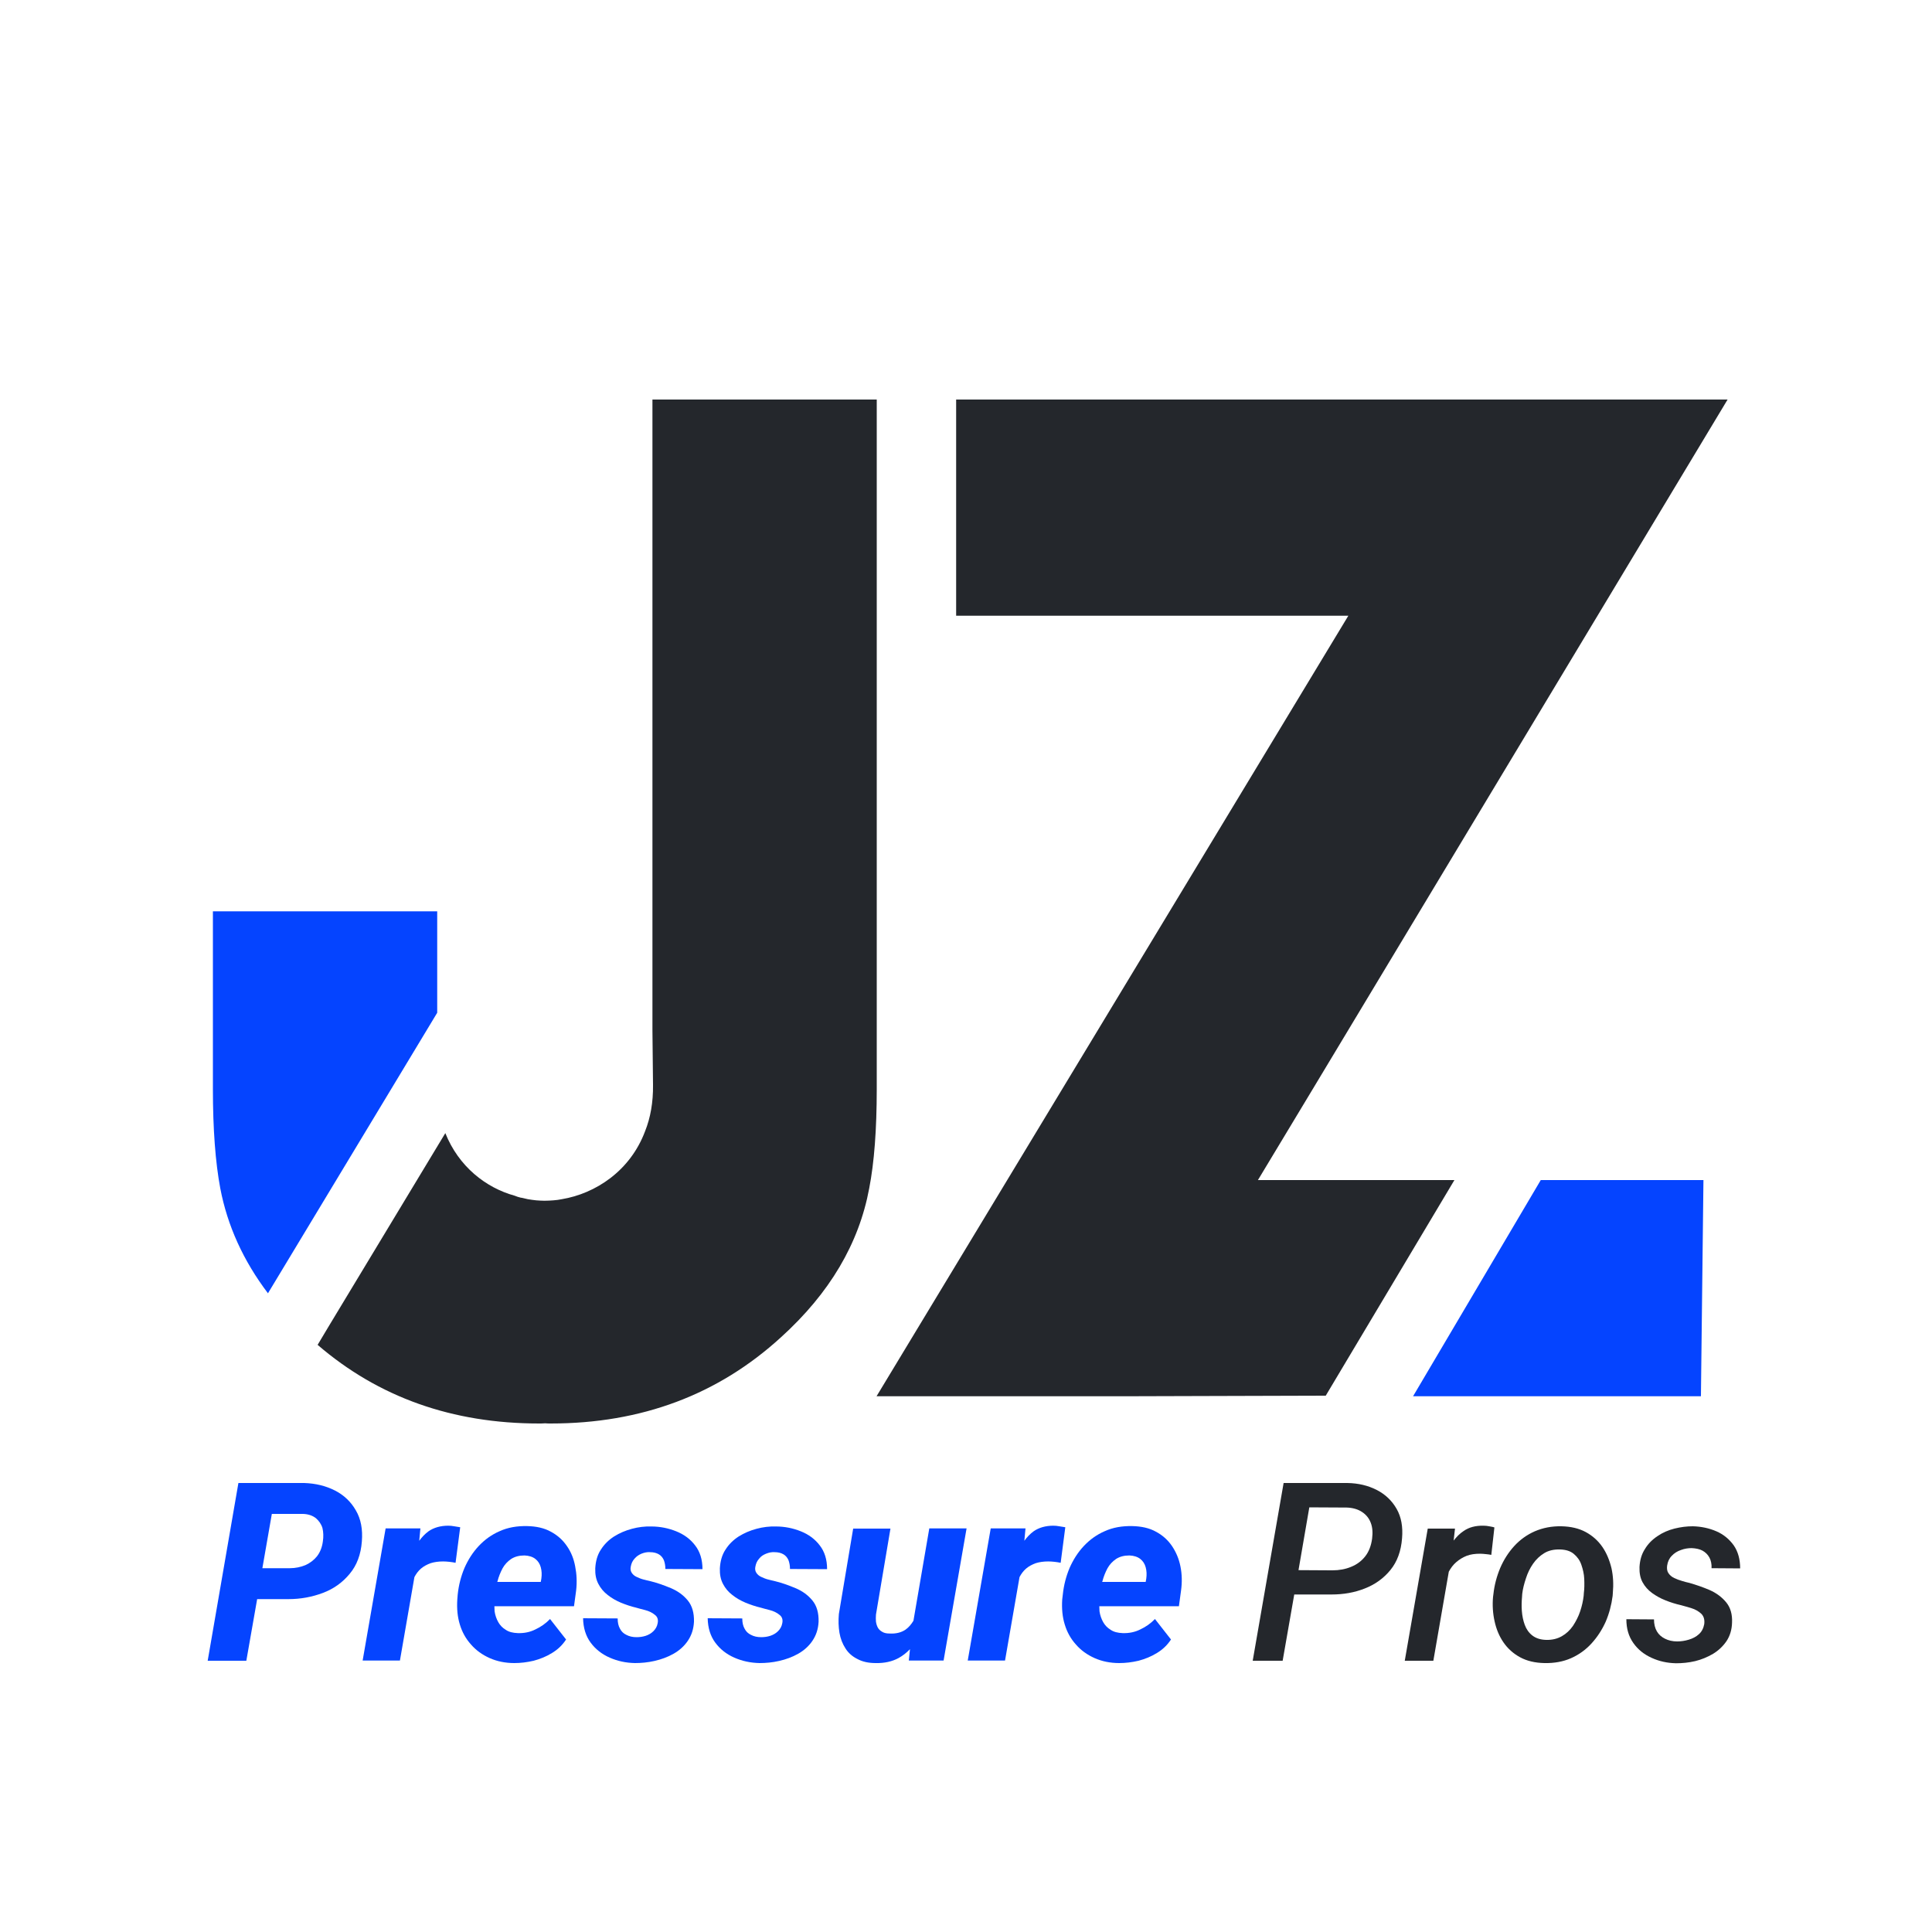
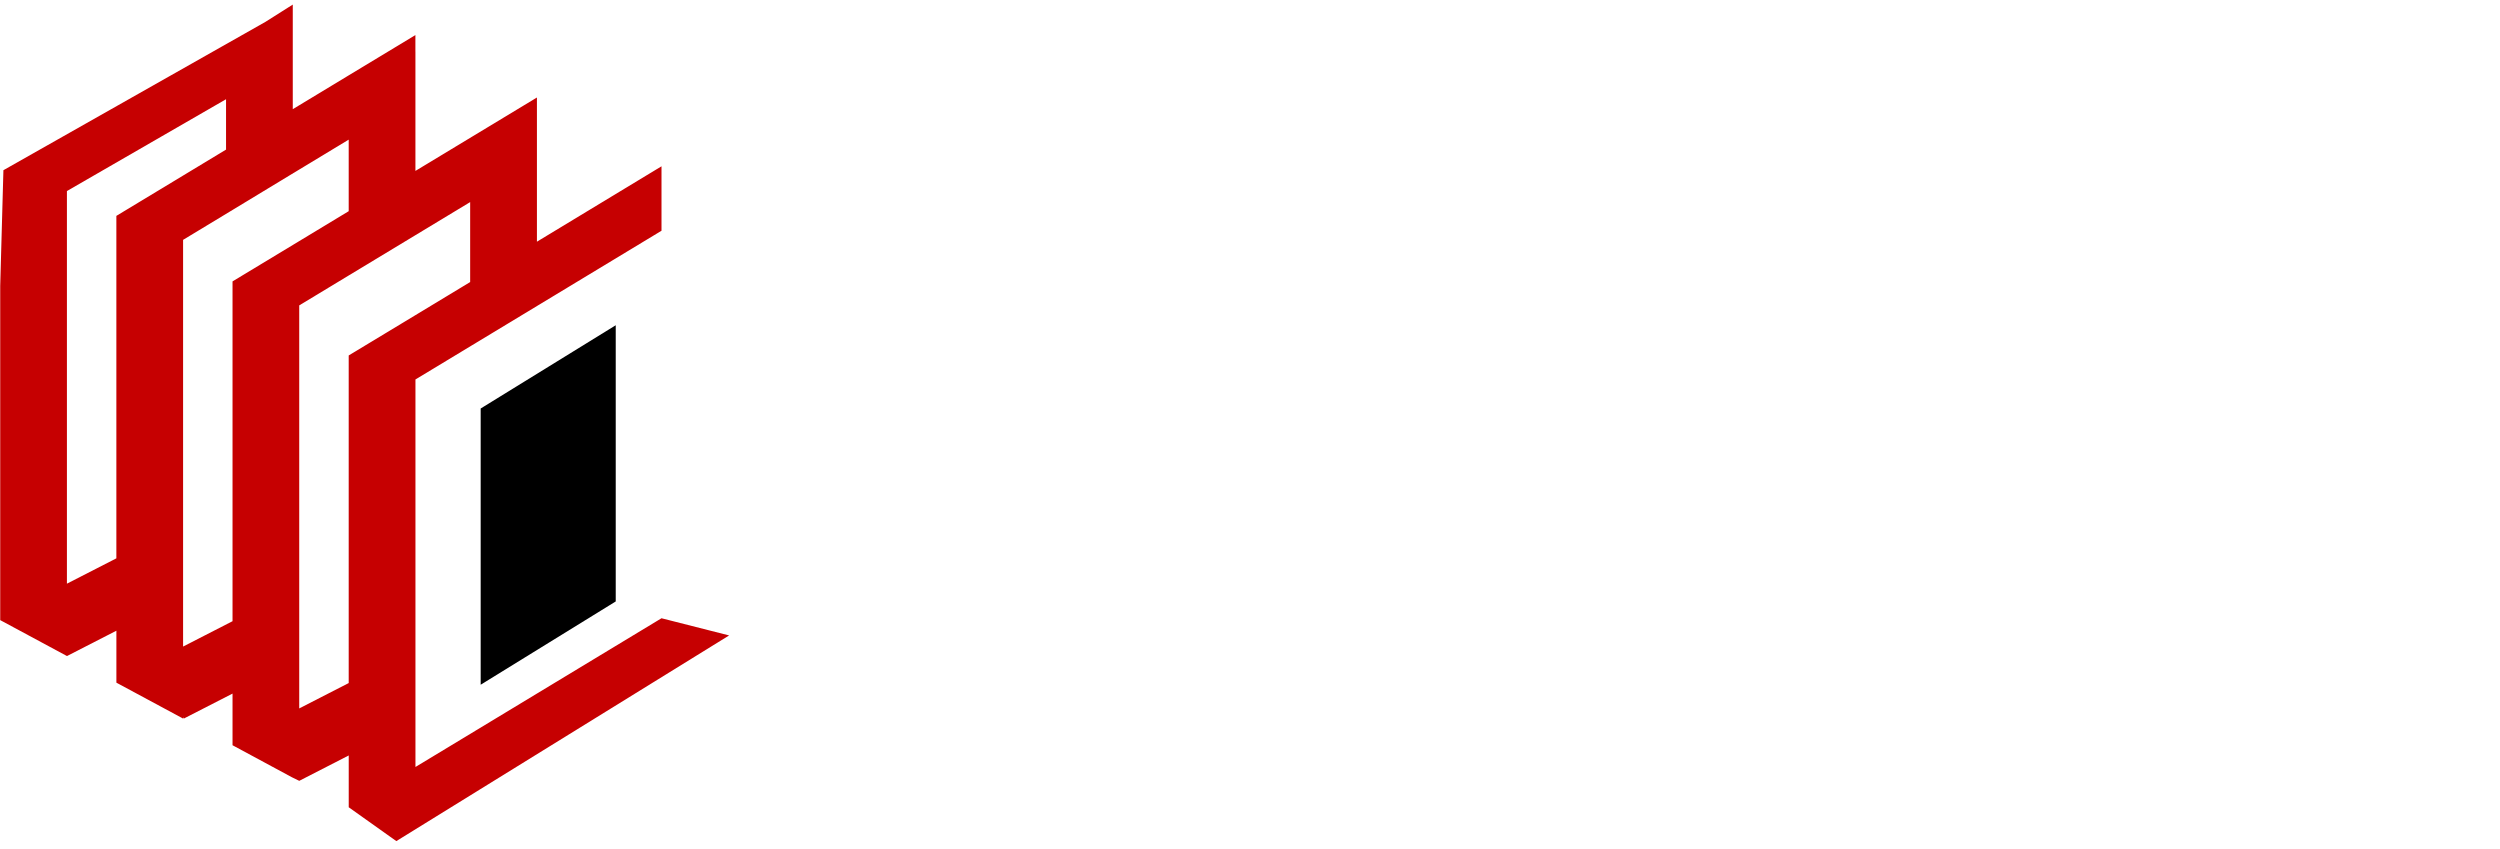
- <svg xmlns="http://www.w3.org/2000/svg" width="218" height="218" viewBox="0 0 218 218" fill="none">
-   <path d="M159.445 157.548H191.927L192.211 133.154H173.855L159.445 157.548Z" fill="#0544FF" />
-   <path d="M148.415 122.407L194.936 45.082H107.888V69.476H152.142L98.907 157.548H127.225L149.592 157.483L164.111 133.154H141.94L148.415 122.407Z" fill="#24272C" />
-   <path d="M98.929 45.082V122.886C98.929 127.442 98.645 131.17 98.078 134.091C96.923 140.304 93.631 145.907 88.116 150.899C81.031 157.374 72.376 160.622 62.152 160.622C61.934 160.622 61.716 160.622 61.498 160.6C61.28 160.622 61.04 160.622 60.822 160.622C51.056 160.622 42.728 157.679 35.839 151.749L37.169 149.526L50.249 127.857C51.753 131.628 54.827 134.026 58.075 134.92C58.293 135.007 58.533 135.094 58.751 135.138C58.773 135.138 58.86 135.16 58.904 135.16C59.122 135.225 59.34 135.247 59.558 135.312C59.885 135.378 60.19 135.399 60.517 135.443C60.844 135.465 61.127 135.487 61.433 135.487C61.781 135.487 62.108 135.465 62.435 135.443C62.762 135.421 63.068 135.378 63.395 135.312C67.188 134.68 71.112 132.129 72.79 127.639C73.401 126.113 73.706 124.369 73.684 122.428L73.619 116.259V45.082H98.929Z" fill="#24272C" />
-   <path d="M49.333 102.831V114.276L30.236 145.93C27.446 142.245 25.658 138.3 24.852 134.07C24.307 131.149 24.023 127.421 24.023 122.865V102.831H49.333Z" fill="#0544FF" />
-   <path d="M37.801 168.187C36.777 167.664 35.621 167.381 34.335 167.337H26.901L23.435 187.393H27.795L29.016 180.439H32.547C33.921 180.439 35.207 180.199 36.428 179.741C37.649 179.283 38.651 178.564 39.458 177.583C40.265 176.624 40.722 175.403 40.831 173.921C40.941 172.569 40.722 171.392 40.156 170.433C39.611 169.473 38.826 168.71 37.801 168.187ZM36.428 173.942C36.341 174.596 36.123 175.141 35.774 175.599C35.425 176.035 34.989 176.362 34.466 176.602C33.943 176.82 33.332 176.951 32.7 176.951H29.605L30.673 170.825H34.204C34.815 170.847 35.273 171.021 35.643 171.305C35.992 171.61 36.254 171.98 36.384 172.416C36.493 172.874 36.515 173.397 36.428 173.942Z" fill="#0544FF" />
-   <path d="M51.252 172.22C51.034 172.176 50.794 172.154 50.576 172.154C49.704 172.154 48.941 172.372 48.352 172.786C47.96 173.07 47.611 173.44 47.306 173.855L47.437 172.459H43.513L40.919 187.371H45.126L46.761 177.953C46.957 177.582 47.197 177.255 47.502 176.994C47.807 176.732 48.178 176.536 48.592 176.384C49.006 176.253 49.486 176.187 50.009 176.187C50.249 176.187 50.489 176.209 50.707 176.231C50.947 176.253 51.164 176.296 51.404 176.34L51.928 172.329C51.709 172.285 51.47 172.263 51.252 172.22Z" fill="#0544FF" />
-   <path d="M63.962 174.443C63.504 173.768 62.893 173.223 62.152 172.83C61.411 172.416 60.517 172.22 59.471 172.198C58.337 172.176 57.312 172.351 56.397 172.765C55.481 173.157 54.697 173.724 54.021 174.443C53.345 175.163 52.822 175.991 52.407 176.929C52.015 177.866 51.754 178.869 51.645 179.937L51.601 180.482C51.535 181.507 51.623 182.444 51.884 183.294C52.146 184.166 52.56 184.908 53.149 185.562C53.715 186.216 54.413 186.717 55.242 187.088C56.07 187.458 57.007 187.654 58.032 187.654C58.751 187.654 59.471 187.567 60.212 187.393C60.953 187.197 61.651 186.913 62.283 186.521C62.937 186.128 63.46 185.627 63.874 184.995L62.065 182.684C61.585 183.185 61.019 183.578 60.408 183.861C59.798 184.166 59.144 184.297 58.424 184.275C57.879 184.254 57.422 184.145 57.073 183.905C56.702 183.687 56.419 183.382 56.222 183.033C56.026 182.684 55.874 182.27 55.808 181.812C55.786 181.616 55.808 181.42 55.786 181.245H64.768L65.008 179.479C65.117 178.52 65.073 177.605 64.899 176.733C64.746 175.904 64.441 175.119 63.962 174.443ZM61.019 178.498H56.114C56.114 178.476 56.114 178.455 56.135 178.433C56.266 177.91 56.462 177.43 56.702 176.972C56.942 176.536 57.269 176.188 57.683 175.904C58.097 175.643 58.577 175.512 59.187 175.512C59.689 175.534 60.103 175.664 60.408 175.904C60.713 176.144 60.91 176.449 61.019 176.842C61.127 177.234 61.149 177.67 61.084 178.128L61.019 178.498Z" fill="#0544FF" />
-   <path d="M72.376 175.315C72.703 175.185 73.008 175.119 73.335 175.141C73.749 175.141 74.076 175.228 74.338 175.381C74.6 175.533 74.774 175.751 74.905 176.035C75.014 176.318 75.079 176.667 75.079 177.038L79.265 177.059C79.265 175.969 78.981 175.076 78.436 174.378C77.891 173.659 77.172 173.135 76.3 172.787C75.428 172.438 74.491 172.242 73.488 172.242C72.769 172.22 72.027 172.307 71.308 172.503C70.567 172.699 69.913 172.983 69.281 173.375C68.67 173.768 68.169 174.269 67.798 174.858C67.406 175.446 67.21 176.166 67.166 176.972C67.144 177.648 67.253 178.215 67.515 178.716C67.776 179.218 68.125 179.632 68.583 179.981C69.019 180.329 69.52 180.613 70.087 180.853C70.632 181.071 71.199 181.267 71.766 181.398C72.049 181.485 72.398 181.572 72.812 181.681C73.226 181.79 73.597 181.964 73.88 182.204C74.186 182.422 74.294 182.749 74.207 183.163C74.142 183.534 73.968 183.817 73.728 184.057C73.488 184.297 73.183 184.471 72.856 184.58C72.507 184.689 72.18 184.733 71.831 184.733C71.373 184.733 71.003 184.646 70.676 184.471C70.349 184.319 70.109 184.079 69.956 183.774C69.782 183.469 69.695 183.098 69.695 182.618L65.793 182.597C65.814 183.687 66.098 184.602 66.643 185.343C67.188 186.085 67.907 186.651 68.801 187.044C69.695 187.436 70.632 187.632 71.635 187.654C72.354 187.654 73.096 187.589 73.859 187.414C74.621 187.24 75.341 186.978 75.995 186.608C76.649 186.237 77.194 185.758 77.608 185.147C78.022 184.537 78.262 183.839 78.306 182.989C78.328 182.008 78.109 181.201 77.608 180.591C77.107 179.981 76.475 179.523 75.69 179.196C74.905 178.869 74.12 178.585 73.292 178.389C73.074 178.346 72.834 178.28 72.572 178.215C72.311 178.149 72.071 178.04 71.831 177.931C71.591 177.822 71.417 177.67 71.286 177.474C71.155 177.277 71.112 177.038 71.177 176.754C71.243 176.405 71.373 176.122 71.591 175.882C71.809 175.621 72.071 175.446 72.376 175.315Z" fill="#0544FF" />
-   <path d="M86.437 175.315C86.764 175.185 87.069 175.119 87.396 175.141C87.811 175.141 88.138 175.228 88.399 175.381C88.661 175.533 88.835 175.751 88.966 176.035C89.075 176.318 89.14 176.667 89.14 177.038L93.326 177.059C93.326 175.969 93.043 175.076 92.498 174.378C91.953 173.659 91.233 173.135 90.361 172.787C89.489 172.438 88.552 172.242 87.549 172.242C86.829 172.22 86.088 172.307 85.369 172.503C84.628 172.699 83.974 172.983 83.341 173.375C82.731 173.768 82.23 174.269 81.859 174.858C81.467 175.446 81.27 176.166 81.227 176.972C81.205 177.648 81.314 178.215 81.576 178.716C81.837 179.218 82.186 179.632 82.644 179.981C83.08 180.329 83.581 180.613 84.148 180.853C84.693 181.071 85.26 181.267 85.827 181.398C86.11 181.485 86.459 181.572 86.873 181.681C87.287 181.79 87.658 181.964 87.941 182.204C88.246 182.422 88.356 182.749 88.268 183.163C88.203 183.534 88.028 183.817 87.789 184.057C87.549 184.297 87.244 184.471 86.917 184.58C86.568 184.689 86.241 184.733 85.892 184.733C85.434 184.733 85.064 184.646 84.737 184.471C84.41 184.319 84.17 184.079 84.017 183.774C83.843 183.469 83.756 183.098 83.756 182.618L79.853 182.597C79.875 183.687 80.159 184.602 80.704 185.343C81.249 186.085 81.968 186.651 82.862 187.044C83.756 187.436 84.693 187.632 85.696 187.654C86.415 187.654 87.156 187.589 87.919 187.414C88.683 187.24 89.402 186.978 90.056 186.608C90.71 186.237 91.255 185.758 91.669 185.147C92.083 184.537 92.323 183.839 92.367 182.989C92.388 182.008 92.171 181.201 91.669 180.591C91.168 179.981 90.535 179.523 89.751 179.196C88.966 178.869 88.181 178.585 87.353 178.389C87.135 178.346 86.895 178.28 86.633 178.215C86.372 178.149 86.132 178.04 85.892 177.931C85.652 177.822 85.478 177.67 85.347 177.474C85.216 177.277 85.173 177.038 85.238 176.754C85.303 176.405 85.434 176.122 85.652 175.882C85.849 175.621 86.11 175.446 86.437 175.315Z" fill="#0544FF" />
-   <path d="M103.07 182.88C102.83 183.273 102.547 183.622 102.176 183.883C101.697 184.21 101.086 184.363 100.345 184.319C100.018 184.319 99.735 184.254 99.539 184.123C99.342 184.014 99.168 183.861 99.059 183.665C98.95 183.469 98.885 183.251 98.841 182.989C98.819 182.728 98.819 182.466 98.841 182.183L100.476 172.482H96.269L94.655 182.117C94.59 182.859 94.612 183.578 94.721 184.232C94.83 184.886 95.07 185.496 95.397 185.998C95.724 186.521 96.181 186.913 96.748 187.197C97.315 187.502 97.991 187.655 98.819 187.655C99.8 187.676 100.672 187.48 101.392 187.088C101.871 186.826 102.307 186.477 102.678 186.085L102.547 187.371H106.471L109.065 172.46H104.858L103.07 182.88Z" fill="#0544FF" />
-   <path d="M119.529 172.22C119.311 172.176 119.072 172.154 118.854 172.154C117.982 172.154 117.219 172.372 116.63 172.786C116.238 173.07 115.889 173.44 115.584 173.855L115.714 172.459H111.79L109.196 187.371H113.404L115.039 177.953C115.235 177.582 115.475 177.255 115.78 176.994C116.085 176.732 116.456 176.536 116.87 176.384C117.284 176.253 117.764 176.187 118.287 176.187C118.527 176.187 118.766 176.209 118.984 176.231C119.224 176.253 119.442 176.296 119.682 176.34L120.205 172.329C119.965 172.285 119.747 172.263 119.529 172.22Z" fill="#0544FF" />
-   <path d="M133.198 176.754C133.024 175.882 132.697 175.119 132.239 174.443C131.781 173.768 131.171 173.223 130.43 172.83C129.688 172.416 128.795 172.22 127.748 172.198C126.615 172.176 125.59 172.351 124.674 172.765C123.759 173.157 122.974 173.724 122.298 174.443C121.622 175.163 121.099 175.991 120.685 176.929C120.293 177.866 120.031 178.869 119.922 179.937L119.857 180.482C119.791 181.507 119.878 182.444 120.14 183.294C120.402 184.166 120.816 184.908 121.404 185.562C121.971 186.216 122.669 186.717 123.497 187.088C124.326 187.458 125.263 187.654 126.288 187.654C127.007 187.654 127.726 187.567 128.468 187.393C129.209 187.197 129.906 186.913 130.539 186.521C131.193 186.128 131.716 185.627 132.13 184.995L130.321 182.684C129.841 183.185 129.274 183.578 128.664 183.861C128.053 184.166 127.399 184.297 126.68 184.275C126.135 184.254 125.677 184.145 125.328 183.905C124.958 183.687 124.674 183.382 124.478 183.033C124.282 182.684 124.129 182.27 124.064 181.812C124.042 181.616 124.064 181.42 124.042 181.245H133.024L133.264 179.479C133.394 178.542 133.373 177.626 133.198 176.754ZM129.274 178.498H124.369C124.369 178.476 124.369 178.455 124.391 178.433C124.522 177.91 124.718 177.43 124.958 176.972C125.198 176.536 125.525 176.188 125.939 175.904C126.353 175.643 126.833 175.512 127.443 175.512C127.944 175.534 128.359 175.664 128.664 175.904C128.969 176.144 129.165 176.449 129.274 176.842C129.383 177.234 129.405 177.67 129.34 178.128L129.274 178.498Z" fill="#0544FF" />
-   <path d="M155.347 168.122C154.366 167.62 153.276 167.359 152.033 167.337H144.839L141.351 187.393H144.73L146.038 179.916H150.246C151.597 179.916 152.84 179.698 153.995 179.24C155.173 178.782 156.132 178.084 156.895 177.147C157.658 176.21 158.094 175.011 158.203 173.572C158.312 172.286 158.116 171.174 157.592 170.258C157.069 169.343 156.328 168.623 155.347 168.122ZM154.824 173.615C154.715 174.422 154.453 175.098 154.039 175.621C153.625 176.144 153.102 176.537 152.448 176.798C151.815 177.06 151.118 177.191 150.355 177.191L146.518 177.169L147.739 170.084L151.946 170.106C152.644 170.127 153.232 170.302 153.69 170.607C154.148 170.912 154.475 171.305 154.671 171.828C154.867 172.329 154.911 172.918 154.824 173.615Z" fill="#24272C" />
-   <path d="M168.034 172.22C167.816 172.177 167.62 172.155 167.402 172.155C166.508 172.133 165.745 172.329 165.135 172.765C164.699 173.049 164.35 173.419 164.023 173.834L164.176 172.482H161.102L158.508 187.393H161.734L163.478 177.343C163.696 176.929 163.98 176.559 164.307 176.275C164.655 175.97 165.048 175.73 165.484 175.556C165.942 175.381 166.443 175.316 167.01 175.316C167.228 175.316 167.424 175.338 167.642 175.36C167.86 175.381 168.078 175.403 168.274 175.447L168.623 172.351C168.449 172.286 168.252 172.264 168.034 172.22Z" fill="#24272C" />
-   <path d="M180.809 174.553C180.33 173.855 179.698 173.289 178.935 172.874C178.172 172.46 177.256 172.242 176.188 172.22C175.076 172.199 174.095 172.395 173.179 172.787C172.286 173.18 171.501 173.746 170.847 174.466C170.193 175.185 169.67 176.014 169.277 176.929C168.885 177.867 168.623 178.848 168.514 179.85L168.471 180.177C168.383 181.137 168.449 182.074 168.645 182.946C168.841 183.84 169.168 184.625 169.648 185.322C170.127 186.02 170.76 186.587 171.523 187.001C172.286 187.415 173.201 187.633 174.269 187.655C175.359 187.677 176.362 187.502 177.256 187.11C178.15 186.717 178.935 186.151 179.589 185.431C180.243 184.712 180.766 183.905 181.18 182.99C181.572 182.074 181.834 181.093 181.965 180.068L181.987 179.741C182.074 178.76 182.03 177.845 181.834 176.951C181.616 176.057 181.289 175.251 180.809 174.553ZM178.717 179.741L178.695 180.068C178.629 180.635 178.499 181.224 178.302 181.812C178.106 182.401 177.823 182.946 177.496 183.447C177.147 183.949 176.733 184.341 176.231 184.625C175.73 184.908 175.141 185.061 174.444 185.039C173.79 185.017 173.288 184.843 172.896 184.537C172.504 184.232 172.22 183.818 172.046 183.338C171.871 182.859 171.762 182.336 171.719 181.769C171.675 181.202 171.697 180.679 171.741 180.177L171.762 179.85C171.828 179.284 171.98 178.695 172.177 178.106C172.373 177.496 172.634 176.951 172.983 176.45C173.332 175.948 173.746 175.556 174.248 175.251C174.749 174.945 175.359 174.815 176.035 174.836C176.689 174.858 177.191 175.011 177.583 175.338C177.975 175.665 178.259 176.057 178.433 176.559C178.608 177.06 178.738 177.605 178.76 178.15C178.782 178.717 178.782 179.262 178.717 179.741Z" fill="#24272C" />
-   <path d="M192.908 179.414C192.145 179.087 191.382 178.825 190.619 178.607C190.379 178.564 190.096 178.476 189.791 178.389C189.486 178.302 189.202 178.193 188.919 178.062C188.635 177.931 188.417 177.735 188.265 177.517C188.112 177.299 188.069 177.016 188.112 176.667C188.178 176.209 188.352 175.839 188.635 175.555C188.919 175.25 189.268 175.032 189.66 174.901C190.052 174.749 190.467 174.683 190.881 174.683C191.36 174.705 191.775 174.792 192.102 174.967C192.45 175.163 192.69 175.403 192.886 175.751C193.061 176.078 193.148 176.493 193.126 176.95L196.353 176.972C196.353 175.948 196.113 175.076 195.633 174.378C195.132 173.68 194.478 173.135 193.671 172.787C192.865 172.438 191.971 172.242 191.012 172.22C190.314 172.22 189.638 172.307 188.941 172.481C188.243 172.656 187.589 172.939 187.022 173.332C186.434 173.724 185.954 174.204 185.605 174.792C185.235 175.359 185.038 176.035 184.995 176.82C184.973 177.495 185.082 178.062 185.344 178.542C185.605 179.021 185.976 179.436 186.434 179.763C186.891 180.09 187.393 180.373 187.96 180.591C188.505 180.809 189.071 180.983 189.638 181.114C190.009 181.201 190.401 181.332 190.859 181.463C191.295 181.594 191.666 181.812 191.971 182.095C192.254 182.379 192.363 182.771 192.298 183.272C192.211 183.73 192.014 184.123 191.687 184.406C191.382 184.689 190.99 184.886 190.554 185.016C190.118 185.147 189.682 185.213 189.246 185.213C188.723 185.213 188.265 185.104 187.872 184.907C187.48 184.711 187.175 184.45 186.957 184.079C186.739 183.708 186.63 183.251 186.63 182.727L183.512 182.706C183.512 183.774 183.774 184.646 184.297 185.387C184.82 186.128 185.496 186.673 186.368 187.066C187.218 187.458 188.134 187.654 189.115 187.676C189.813 187.676 190.532 187.611 191.273 187.436C191.993 187.262 192.668 186.978 193.301 186.608C193.911 186.237 194.412 185.758 194.805 185.191C195.197 184.602 195.415 183.905 195.437 183.098C195.481 182.161 195.263 181.398 194.783 180.809C194.282 180.199 193.649 179.741 192.908 179.414Z" fill="#24272C" />
+ <svg xmlns="http://www.w3.org/2000/svg" width="336" height="114" viewBox="0 0 336 114" fill="black">
+   <g id="left" transform="translate(0,0)">
+     <path d="M64.603 92.028L82.754 80.833V43.713L64.603 54.904V92.028Z" fill="#000000" />
+     <path d="M88.906 83.093L60.481 100.277L55.837 103.082V51L63.485 46.377L88.906 31.012V22.351L72.163 32.484V21.746V15.239V13.104L63.477 18.352L55.833 22.971V6.936L55.829 6.94V4.714L46.865 10.129L40.22 14.147L39.349 14.672V0.616L35.66 2.948L0.459 22.876L0.029 38.443V83.344L8.994 88.169V88.143L9.01 88.169L15.643 84.767V91.75L24.607 96.575V96.396L24.706 96.575L31.252 93.219V100.16L39.233 104.463L40.216 104.943V104.931L40.224 104.943L46.869 101.533V108.497L53.267 113.044L97.994 85.403L88.906 83.093ZM8.994 78.447V33.028V25.677L30.38 13.336V20.106L24.603 23.599L15.639 29.014V75.041L8.994 78.447ZM24.607 86.898V32.237L31.252 28.219L39.289 23.348H39.345V23.314L40.216 22.789L46.861 18.77L46.865 18.767V28.382L46.861 28.386L40.216 32.404L31.252 37.819V83.489L24.607 86.898ZM40.216 95.213V41.046L46.861 37.028L55.825 31.613L63.19 27.161V37.907L55.829 42.359L46.865 47.773V91.803L40.216 95.213Z" fill="#C60001" />
+   </g>
</svg>
